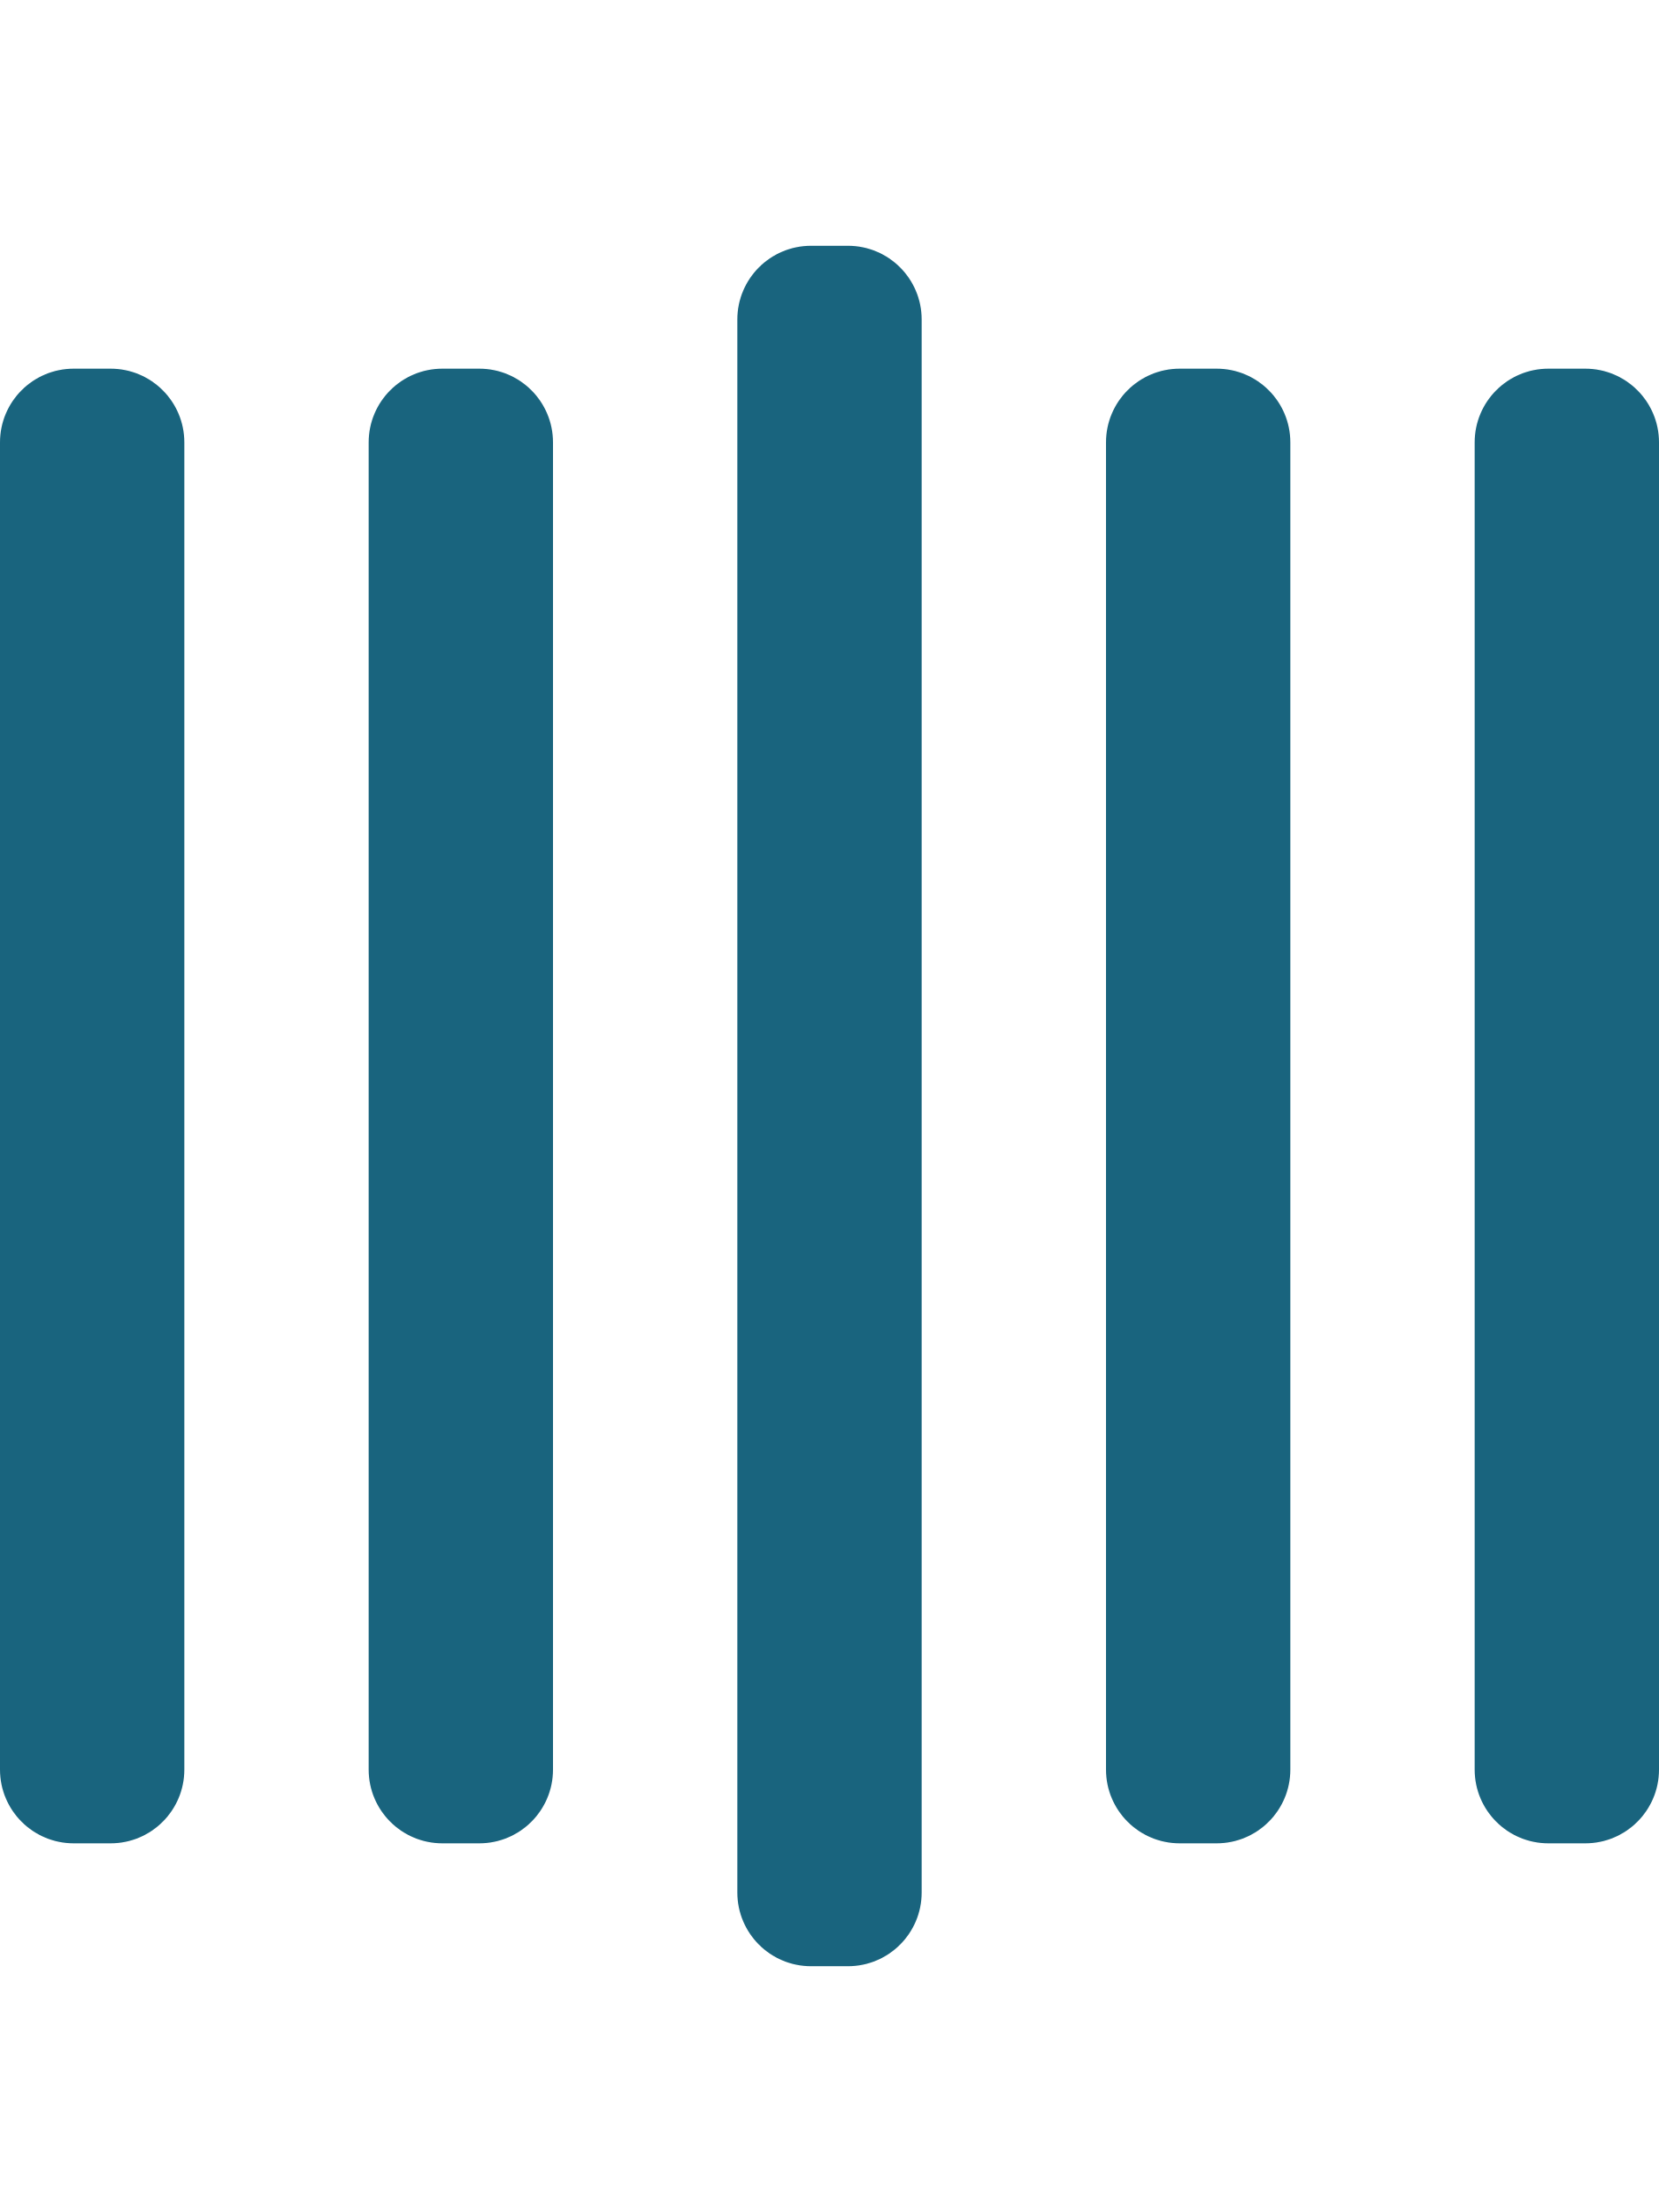
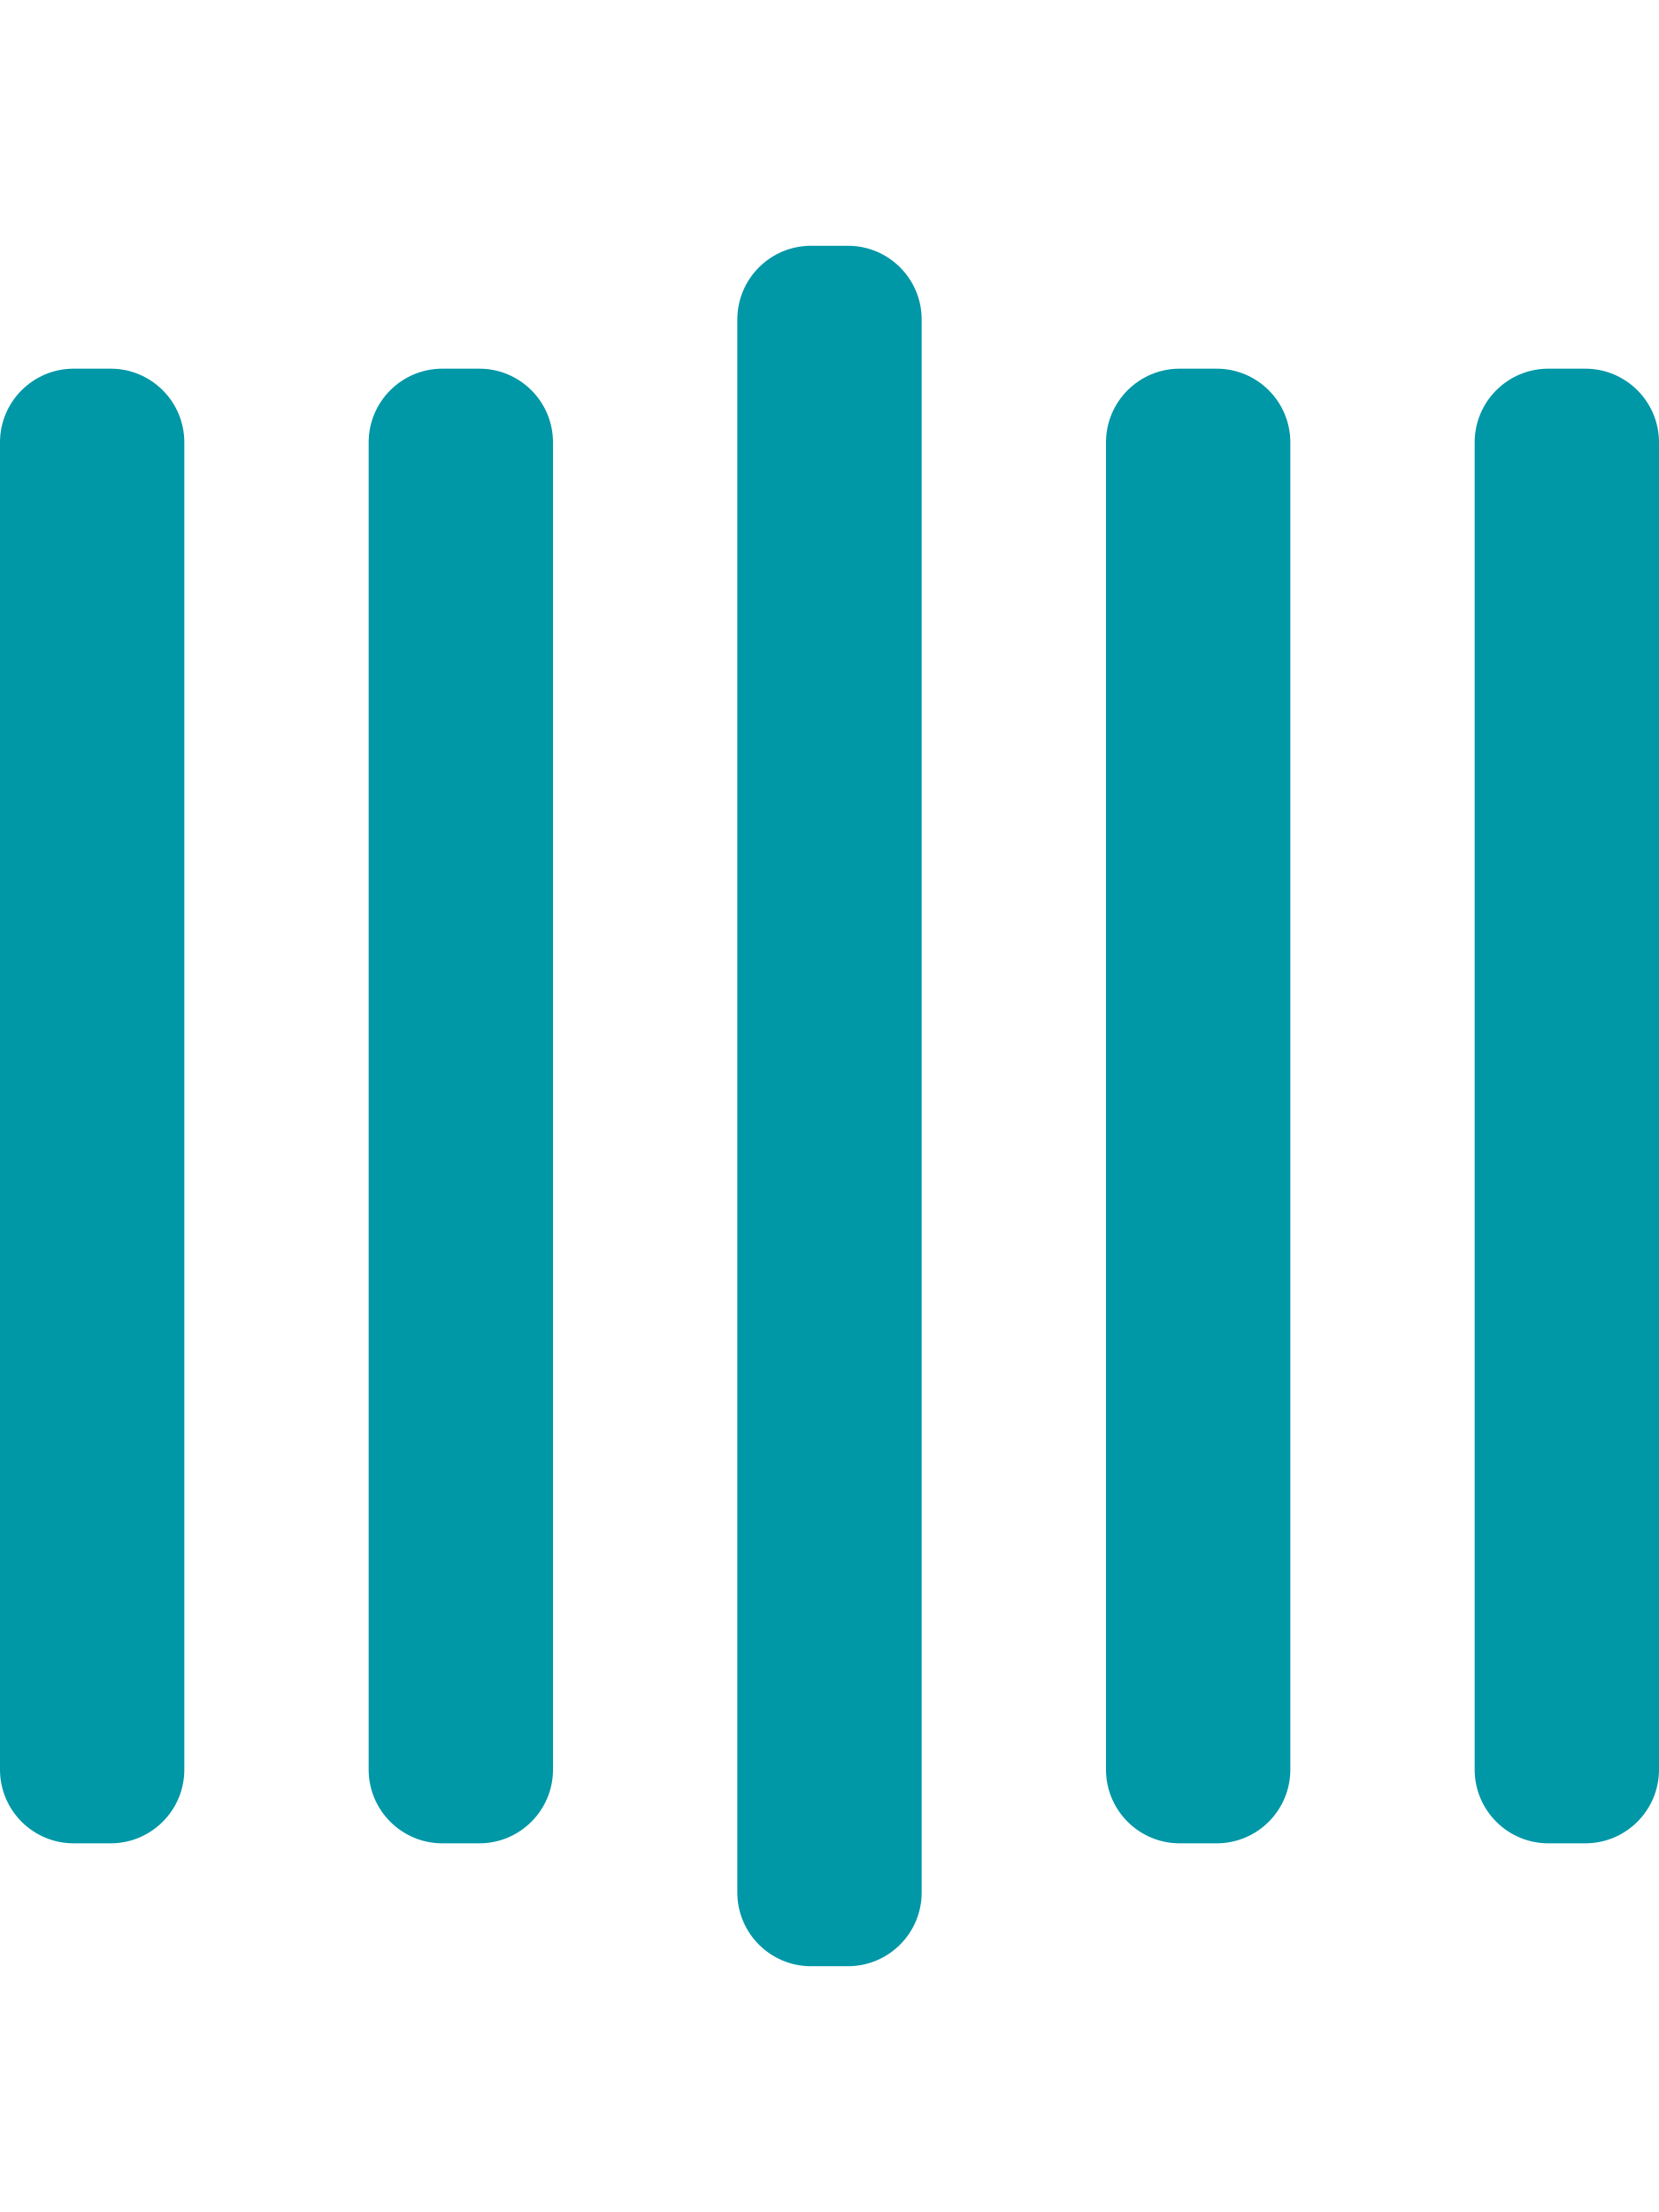
- <svg xmlns="http://www.w3.org/2000/svg" width="30" height="40" viewBox="0 0 135 140" fill="#19647E">
+ <svg xmlns="http://www.w3.org/2000/svg" width="30" height="40" viewBox="0 0 135 140" fill="#0097a7">
  <rect y="10" width="15" height="120" rx="6">
    <animate attributeName="height" begin="0.5s" dur="1s" values="120;110;100;90;80;70;60;50;40;140;120" calcMode="linear" repeatCount="indefinite" />
    <animate attributeName="y" begin="0.5s" dur="1s" values="10;15;20;25;30;35;40;45;50;0;10" calcMode="linear" repeatCount="indefinite" />
  </rect>
  <rect x="30" y="10" width="15" height="120" rx="6">
    <animate attributeName="height" begin="0.25s" dur="1s" values="120;110;100;90;80;70;60;50;40;140;120" calcMode="linear" repeatCount="indefinite" />
    <animate attributeName="y" begin="0.25s" dur="1s" values="10;15;20;25;30;35;40;45;50;0;10" calcMode="linear" repeatCount="indefinite" />
  </rect>
  <rect x="60" width="15" height="140" rx="6">
    <animate attributeName="height" begin="0s" dur="1s" values="120;110;100;90;80;70;60;50;40;140;120" calcMode="linear" repeatCount="indefinite" />
    <animate attributeName="y" begin="0s" dur="1s" values="10;15;20;25;30;35;40;45;50;0;10" calcMode="linear" repeatCount="indefinite" />
  </rect>
  <rect x="90" y="10" width="15" height="120" rx="6">
    <animate attributeName="height" begin="0.25s" dur="1s" values="120;110;100;90;80;70;60;50;40;140;120" calcMode="linear" repeatCount="indefinite" />
    <animate attributeName="y" begin="0.25s" dur="1s" values="10;15;20;25;30;35;40;45;50;0;10" calcMode="linear" repeatCount="indefinite" />
  </rect>
  <rect x="120" y="10" width="15" height="120" rx="6">
    <animate attributeName="height" begin="0.5s" dur="1s" values="120;110;100;90;80;70;60;50;40;140;120" calcMode="linear" repeatCount="indefinite" />
    <animate attributeName="y" begin="0.5s" dur="1s" values="10;15;20;25;30;35;40;45;50;0;10" calcMode="linear" repeatCount="indefinite" />
  </rect>
</svg>
